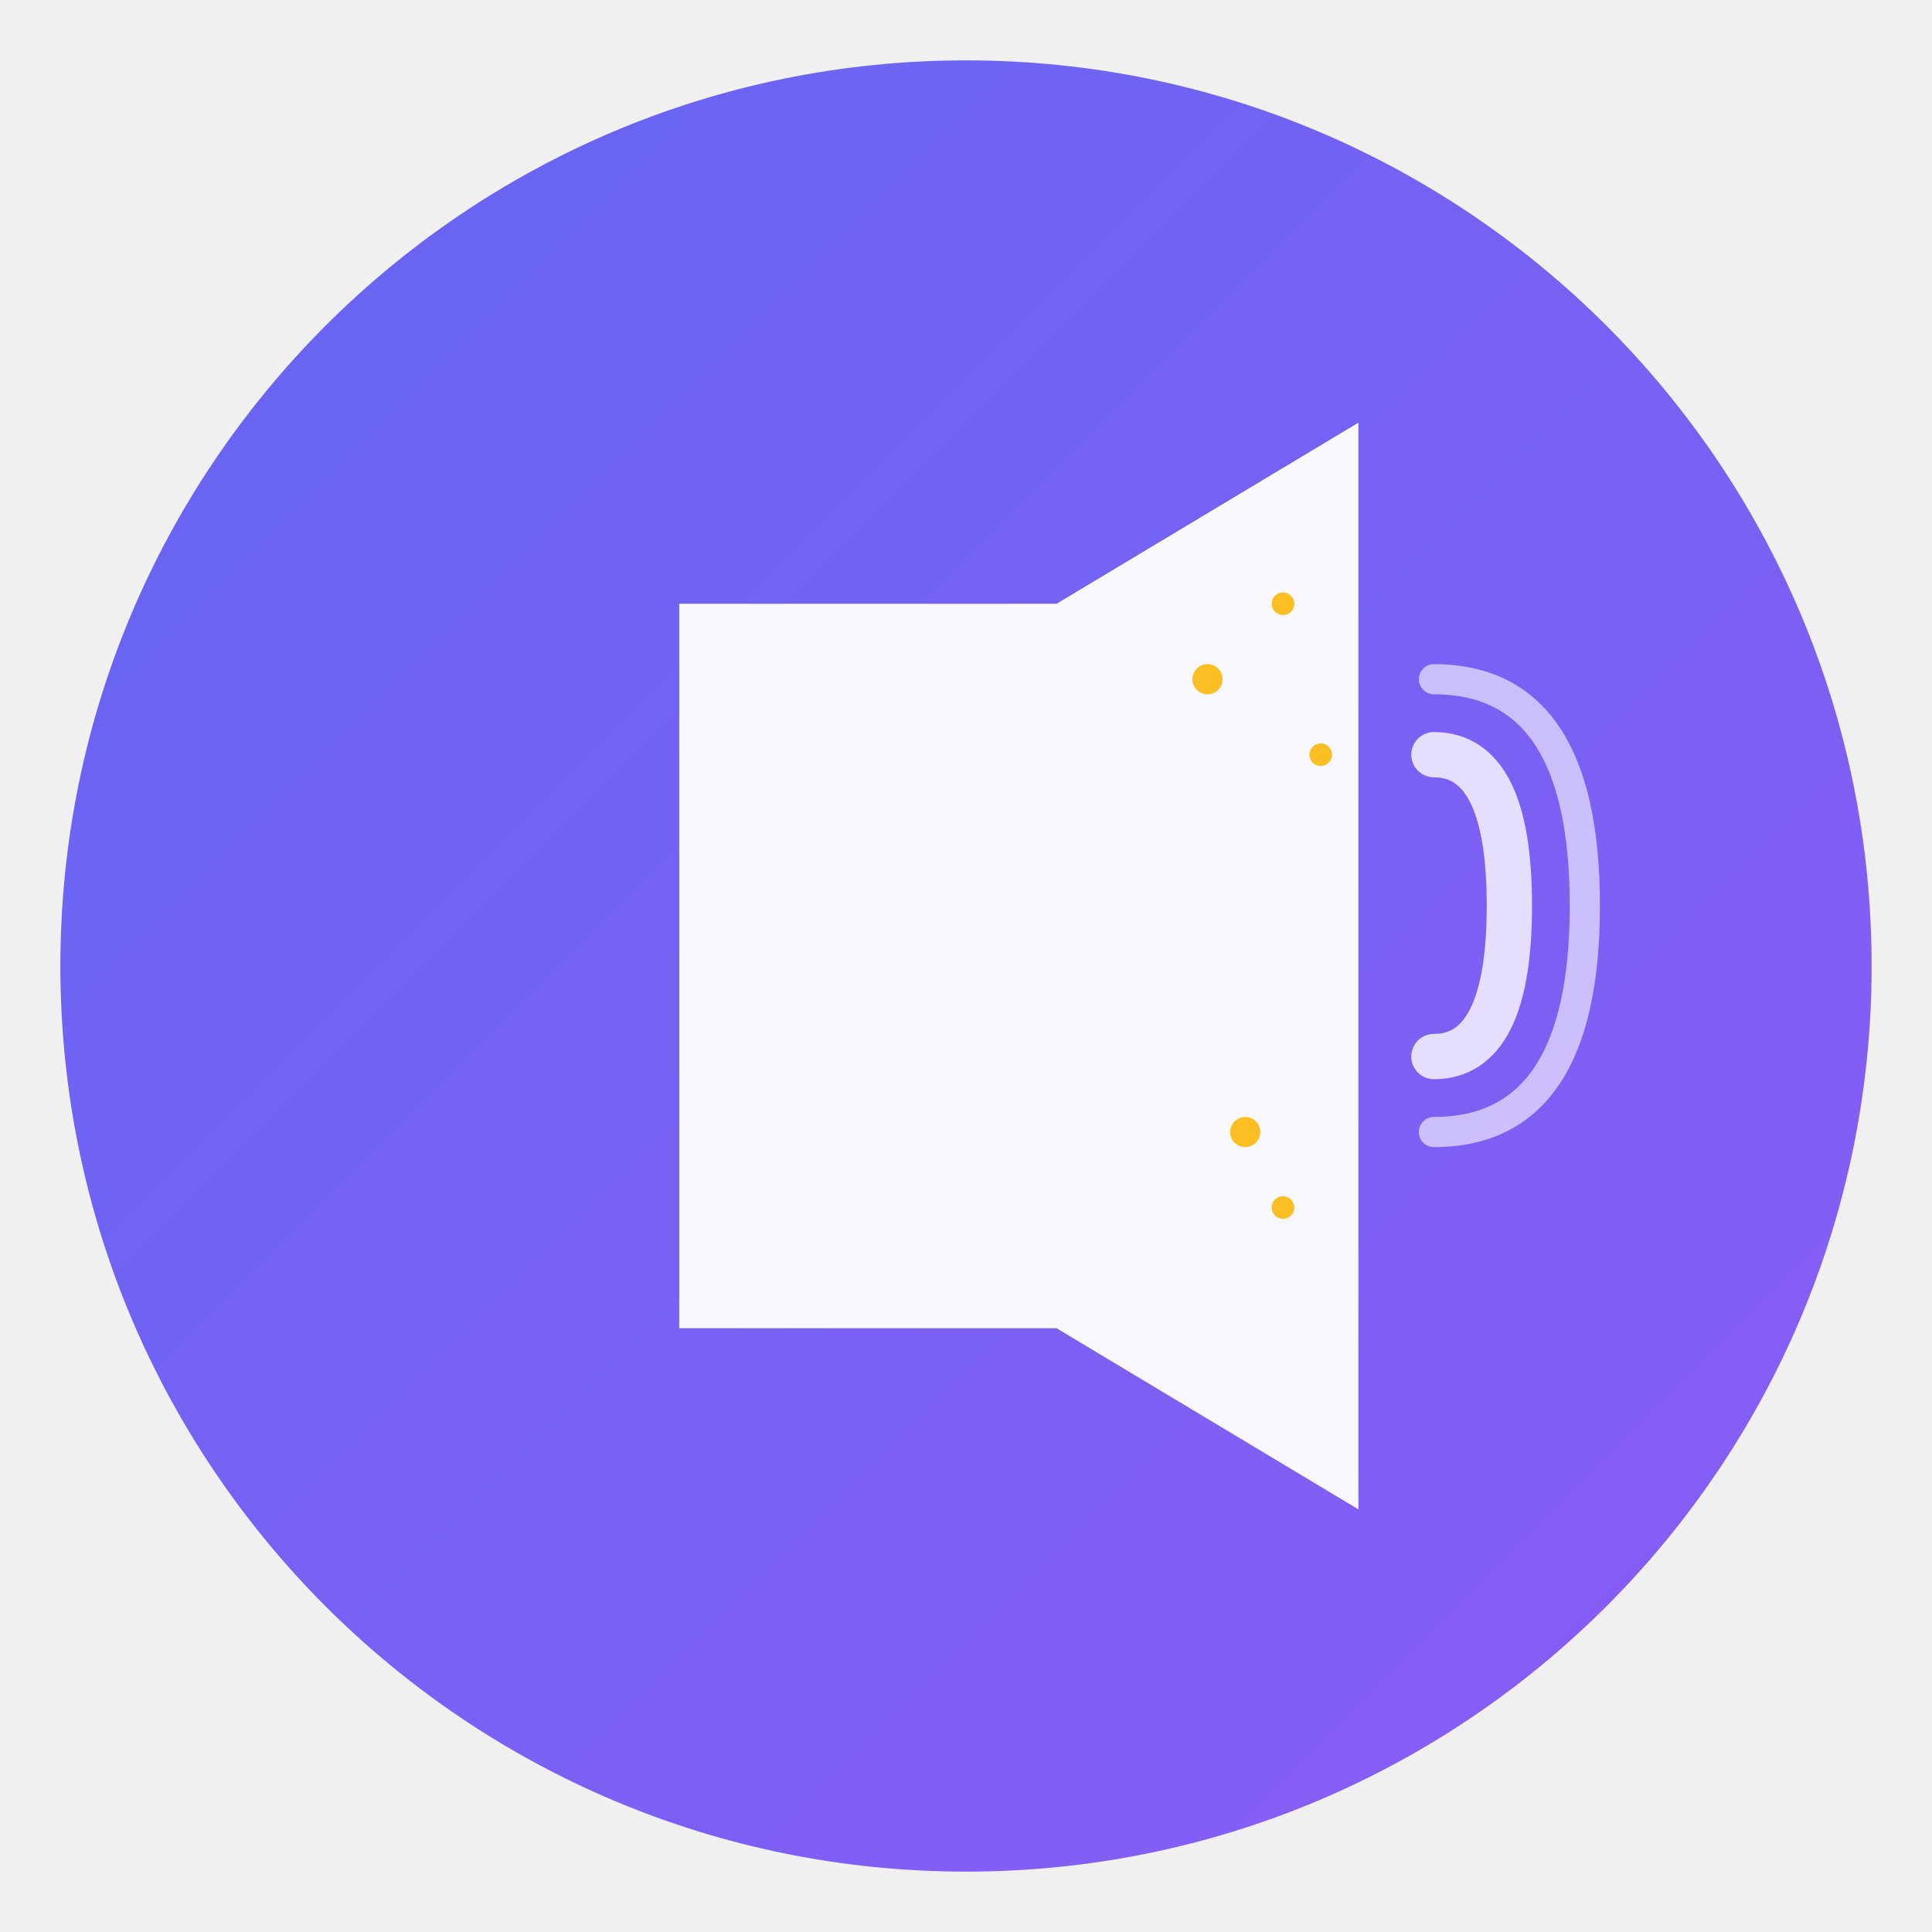
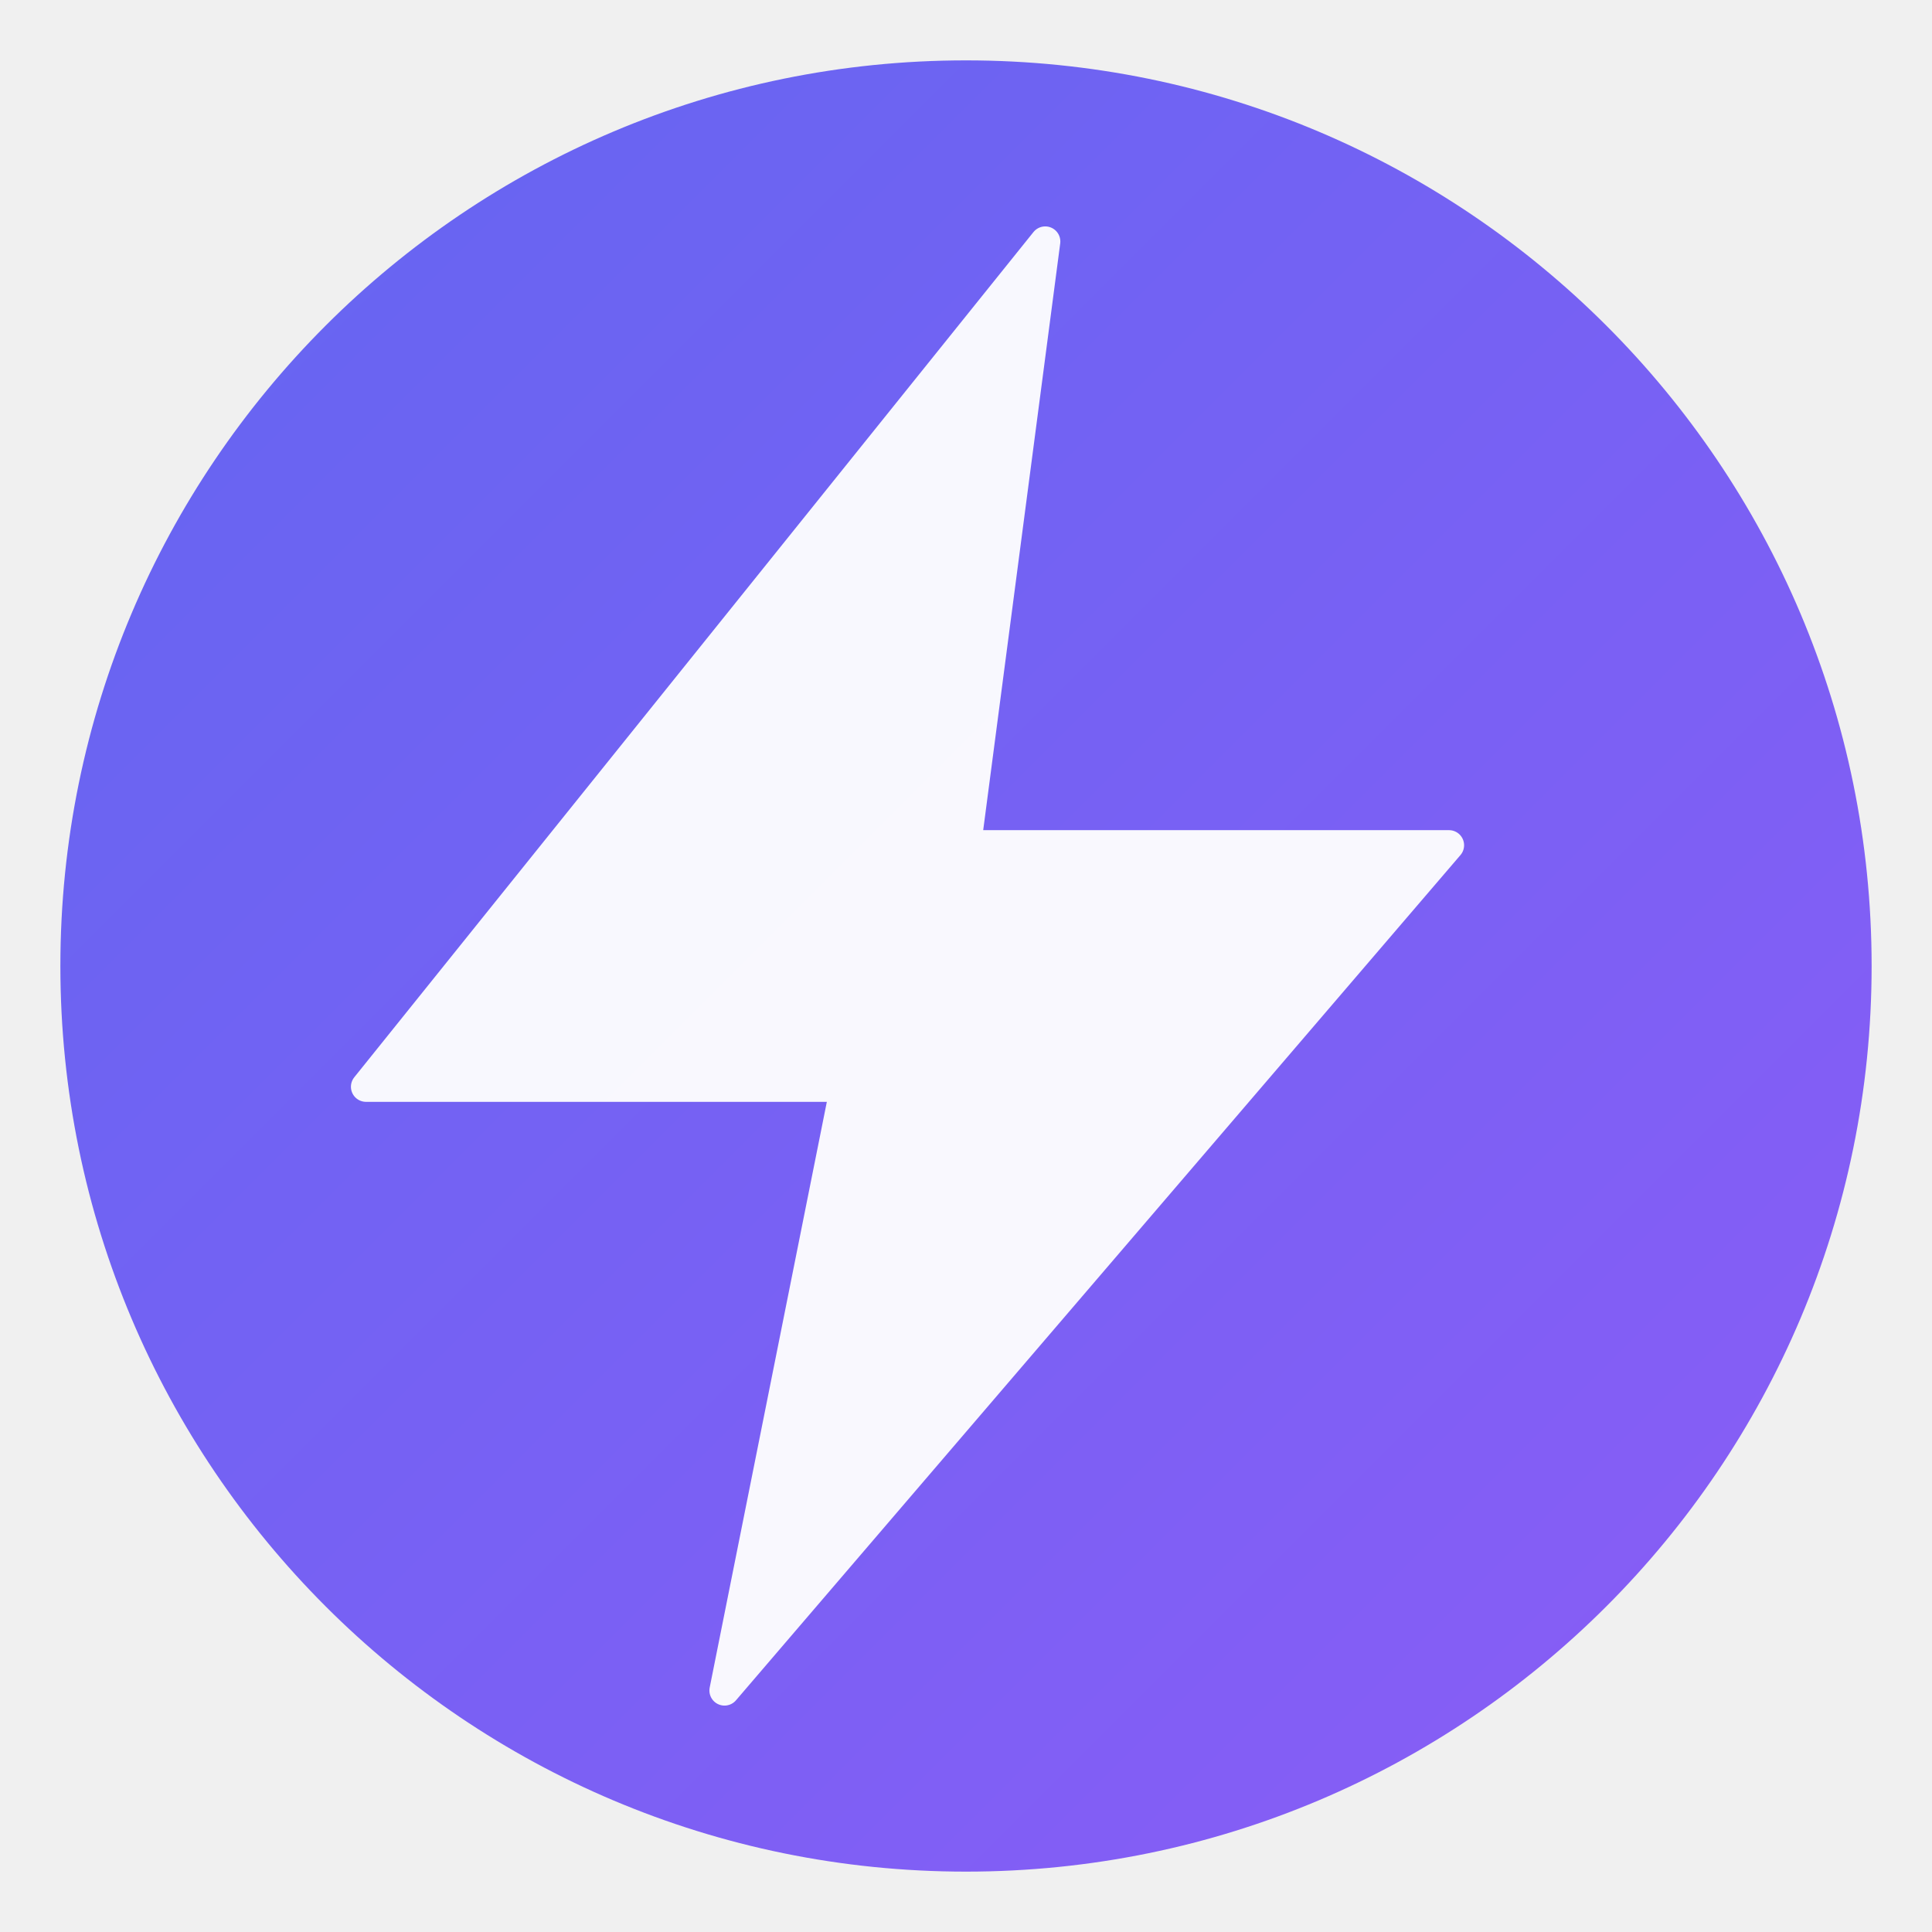
<svg xmlns="http://www.w3.org/2000/svg" viewBox="0 0 512 512" width="512" height="512">
  <defs>
    <linearGradient id="grad1" x1="0%" y1="0%" x2="100%" y2="100%">
      <stop offset="0%" style="stop-color:#6366f1;stop-opacity:1" />
      <stop offset="100%" style="stop-color:#8b5cf6;stop-opacity:1" />
    </linearGradient>
  </defs>
  <circle cx="256" cy="256" r="240" fill="url(#grad1)" />
-   <path d="M 180 160 L 180 352 L 280 352 L 360 400 L 360 112 L 280 160 Z" fill="#ffffff" opacity="0.95" />
-   <path d="M 380 200 Q 400 200 400 240 Q 400 280 380 280" stroke="#ffffff" stroke-width="12" fill="none" stroke-linecap="round" opacity="0.8" />
-   <path d="M 380 180 Q 420 180 420 240 Q 420 300 380 300" stroke="#ffffff" stroke-width="8" fill="none" stroke-linecap="round" opacity="0.6" />
-   <circle cx="320" cy="180" r="4" fill="#fbbf24" />
-   <circle cx="340" cy="160" r="3" fill="#fbbf24" />
-   <circle cx="350" cy="200" r="3" fill="#fbbf24" />
-   <circle cx="330" cy="300" r="4" fill="#fbbf24" />
-   <circle cx="340" cy="320" r="3" fill="#fbbf24" />
+   <polygon points="277 64 97 288 224 288 192 448 384 224 256 224 277 64" fill="#ffffff" stroke="#ffffff" stroke-width="8" stroke-linecap="round" stroke-linejoin="round" opacity="0.95" />
</svg>
